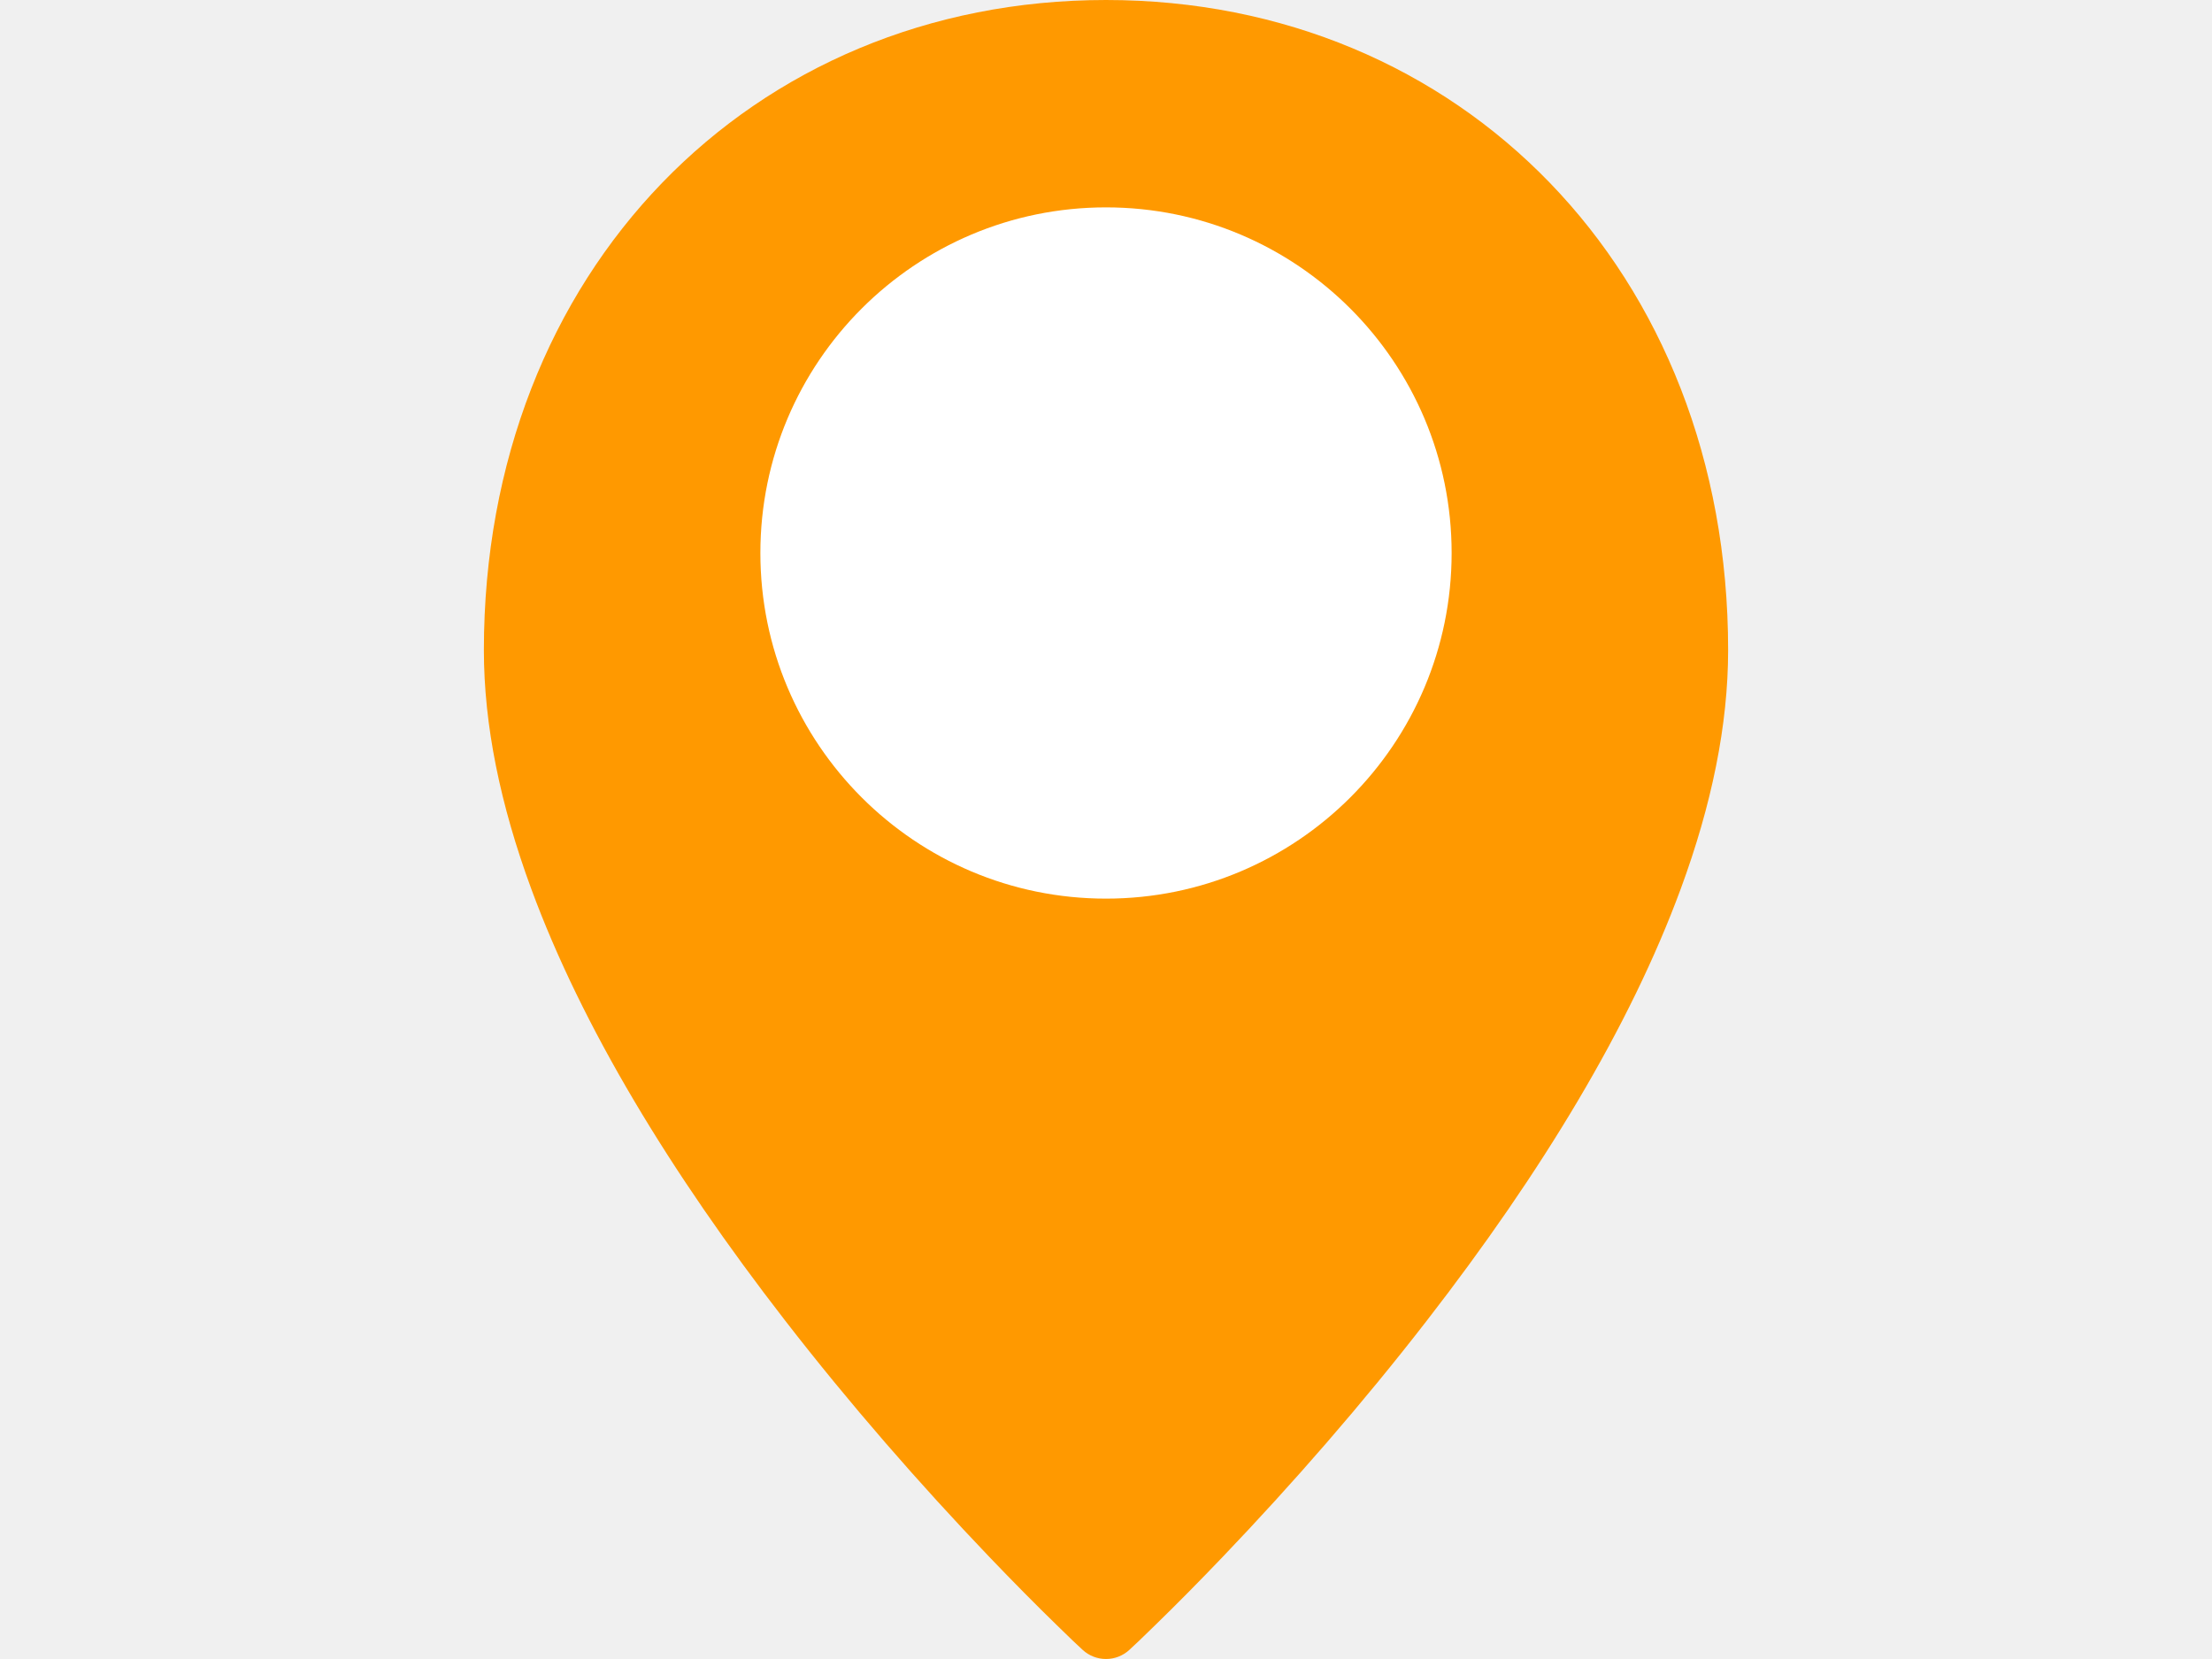
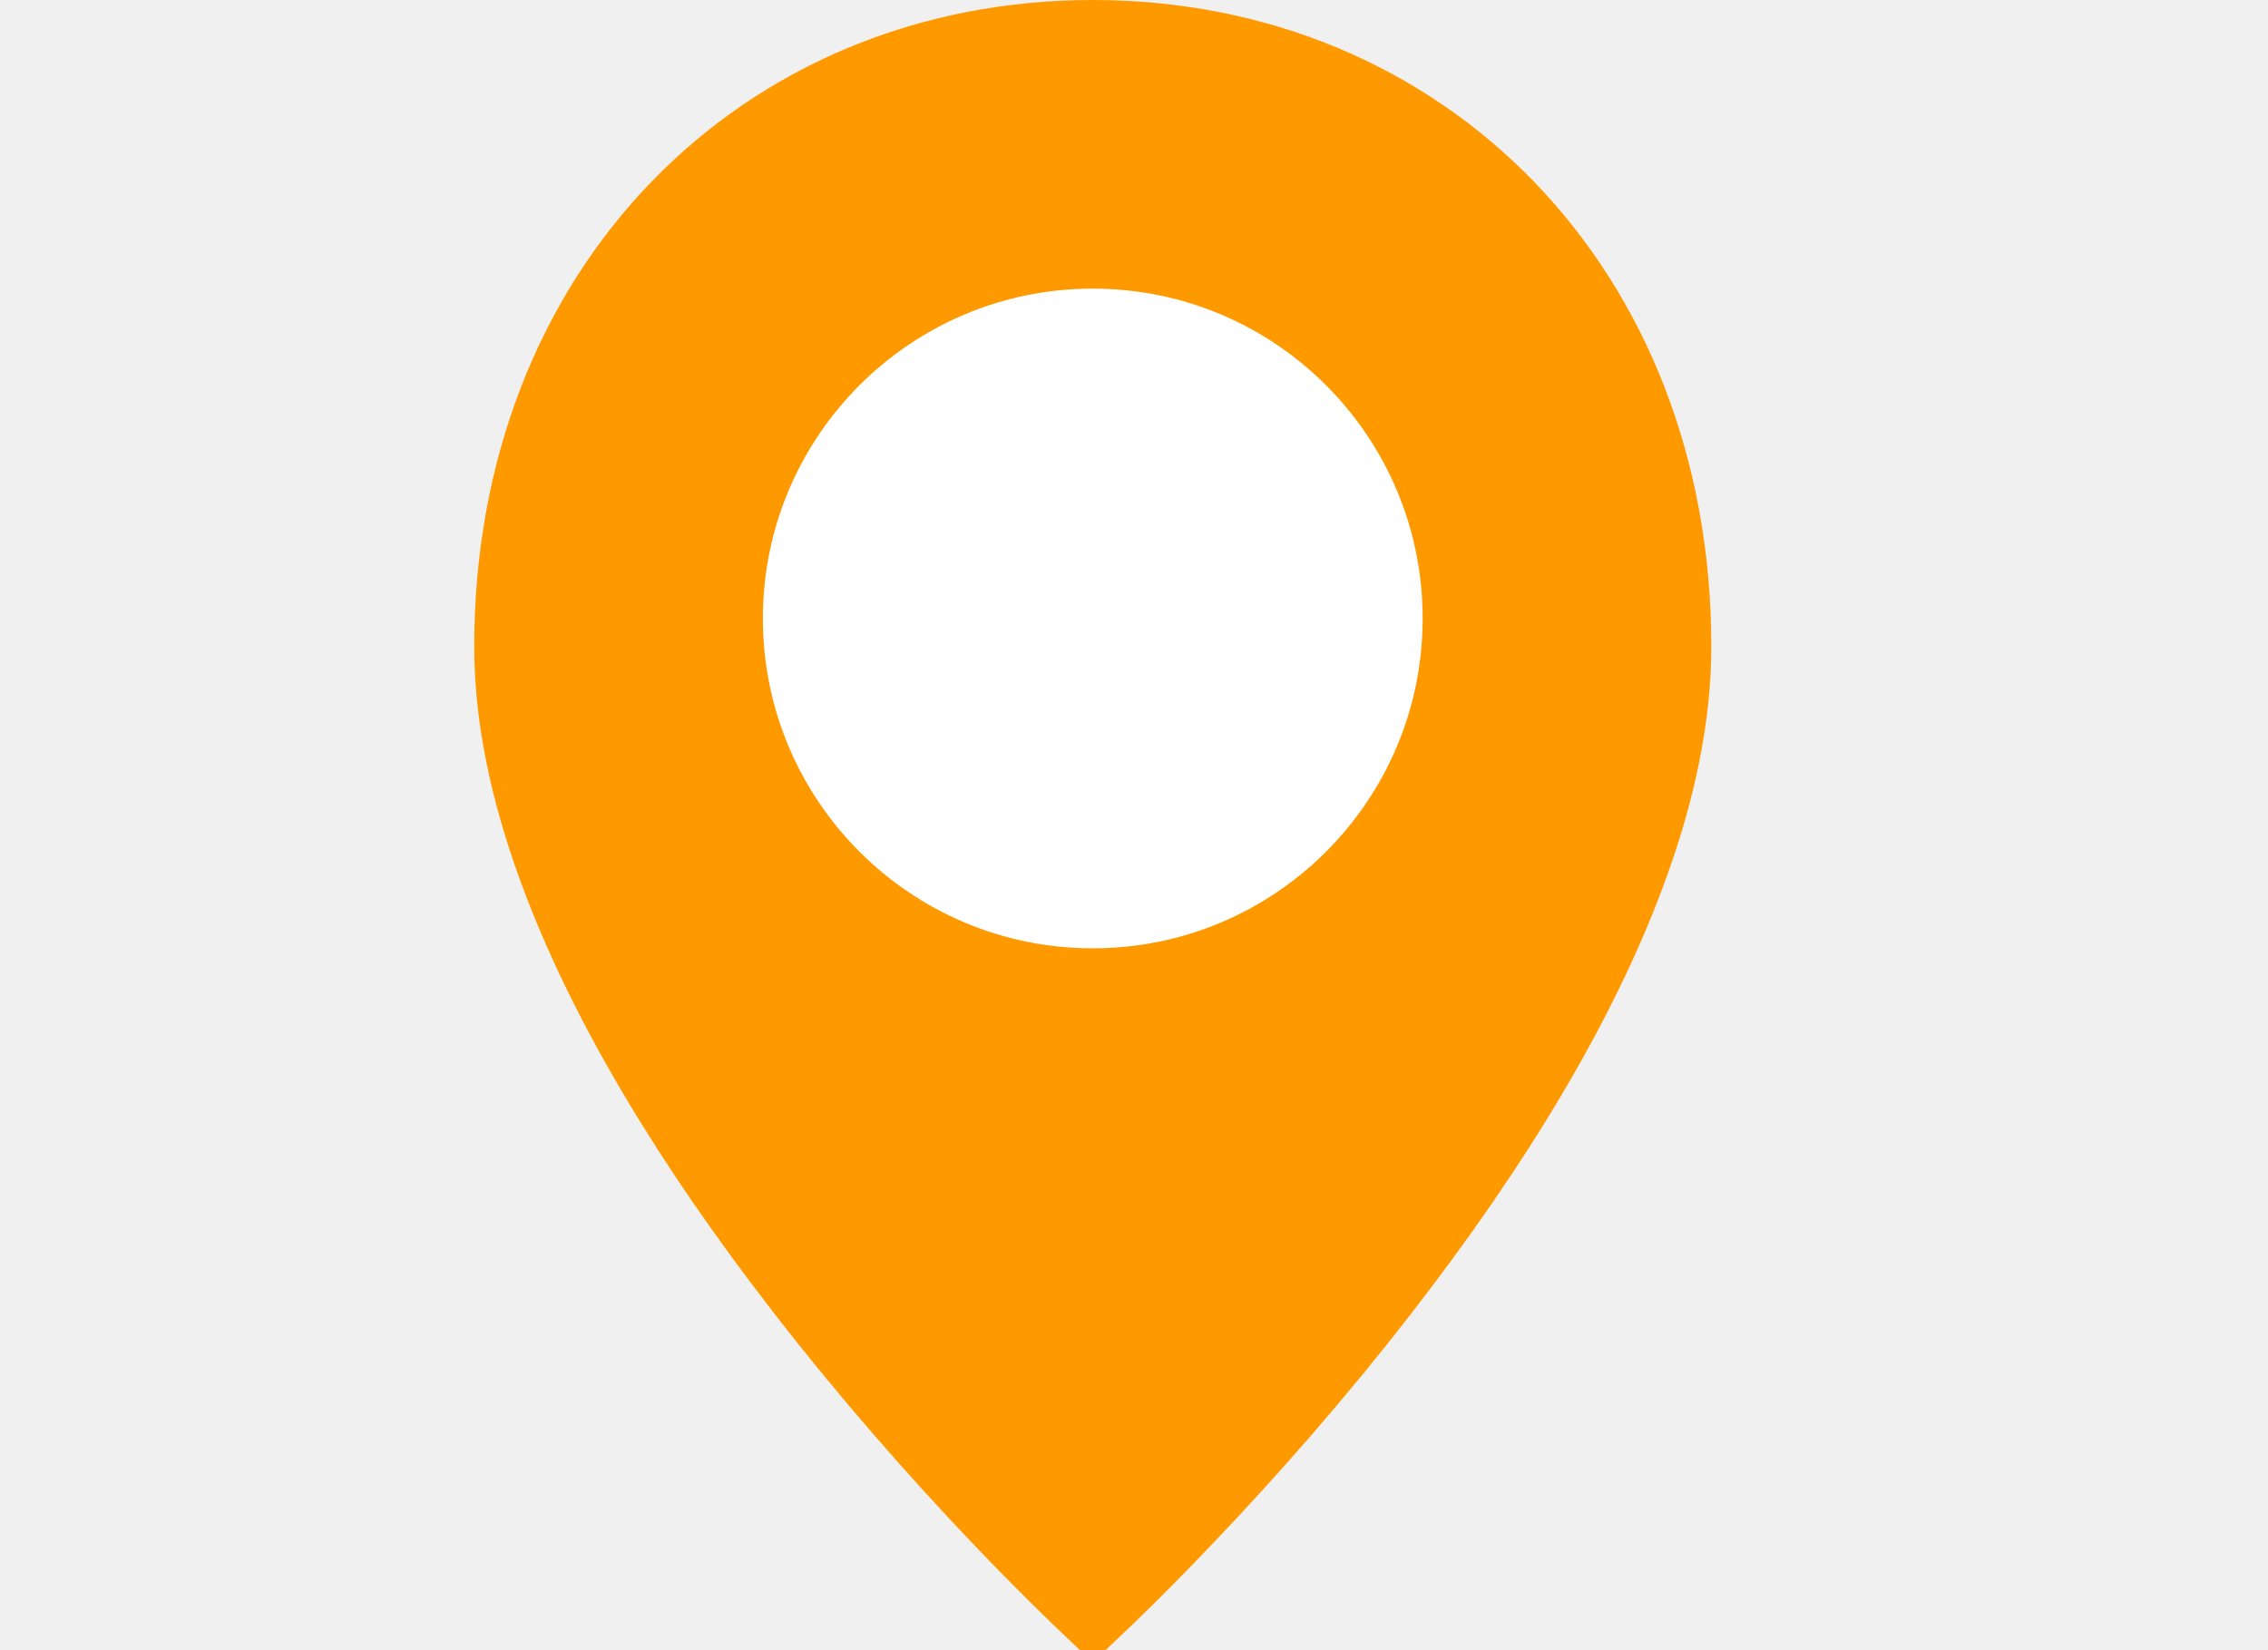
- <svg xmlns="http://www.w3.org/2000/svg" width="60" height="45" viewBox="0 0 24 24" fill="none">
-   <path d="M12.339 23.867C12.148 24.044 11.852 24.044 11.661 23.867C11.591 23.803 11.463 23.682 11.286 23.508C10.991 23.221 10.663 22.89 10.31 22.521C9.303 21.467 8.296 20.315 7.355 19.1C5.693 16.955 4.419 14.85 3.686 12.86C3.237 11.642 3 10.487 3 9.406C3 3.92 6.875 0 12 0C17.125 0 21 3.92 21 9.406C21 10.487 20.763 11.642 20.314 12.86C19.581 14.85 18.307 16.955 16.645 19.1C15.704 20.315 14.697 21.467 13.69 22.521C13.337 22.89 13.009 23.221 12.714 23.508C12.537 23.682 12.409 23.803 12.339 23.867Z" fill="#FF9900" />
-   <path d="M12 13C9.239 13 7 10.761 7 8C7 5.239 9.239 3 12 3C14.761 3 17 5.239 17 8C17 10.761 14.761 13 12 13Z" fill="white" />
+ <svg xmlns="http://www.w3.org/2000/svg" width="55" height="40" viewBox="0 0 21 20" fill="none">
+   <path d="M10 19.469C9.942 19.414 9.859 19.335 9.754 19.232C9.513 18.997 9.244 18.726 8.953 18.422C8.125 17.555 7.297 16.608 6.524 15.61C5.158 13.847 4.128 12.138 3.541 10.543C3.182 9.57 3 8.667 3 7.839C3 3.526 6.022 0.5 10 0.5C13.978 0.5 17 3.526 17 7.839C17 8.667 16.818 9.57 16.459 10.543C15.872 12.138 14.842 13.847 13.476 15.61C12.703 16.608 11.876 17.555 11.046 18.422C10.756 18.726 10.487 18.997 10.246 19.232C10.141 19.335 10.058 19.414 10 19.469Z" fill="#FF9900" stroke="#FF9900" />
+   <circle cx="10" cy="7.5" r="4" fill="white" />
</svg>
